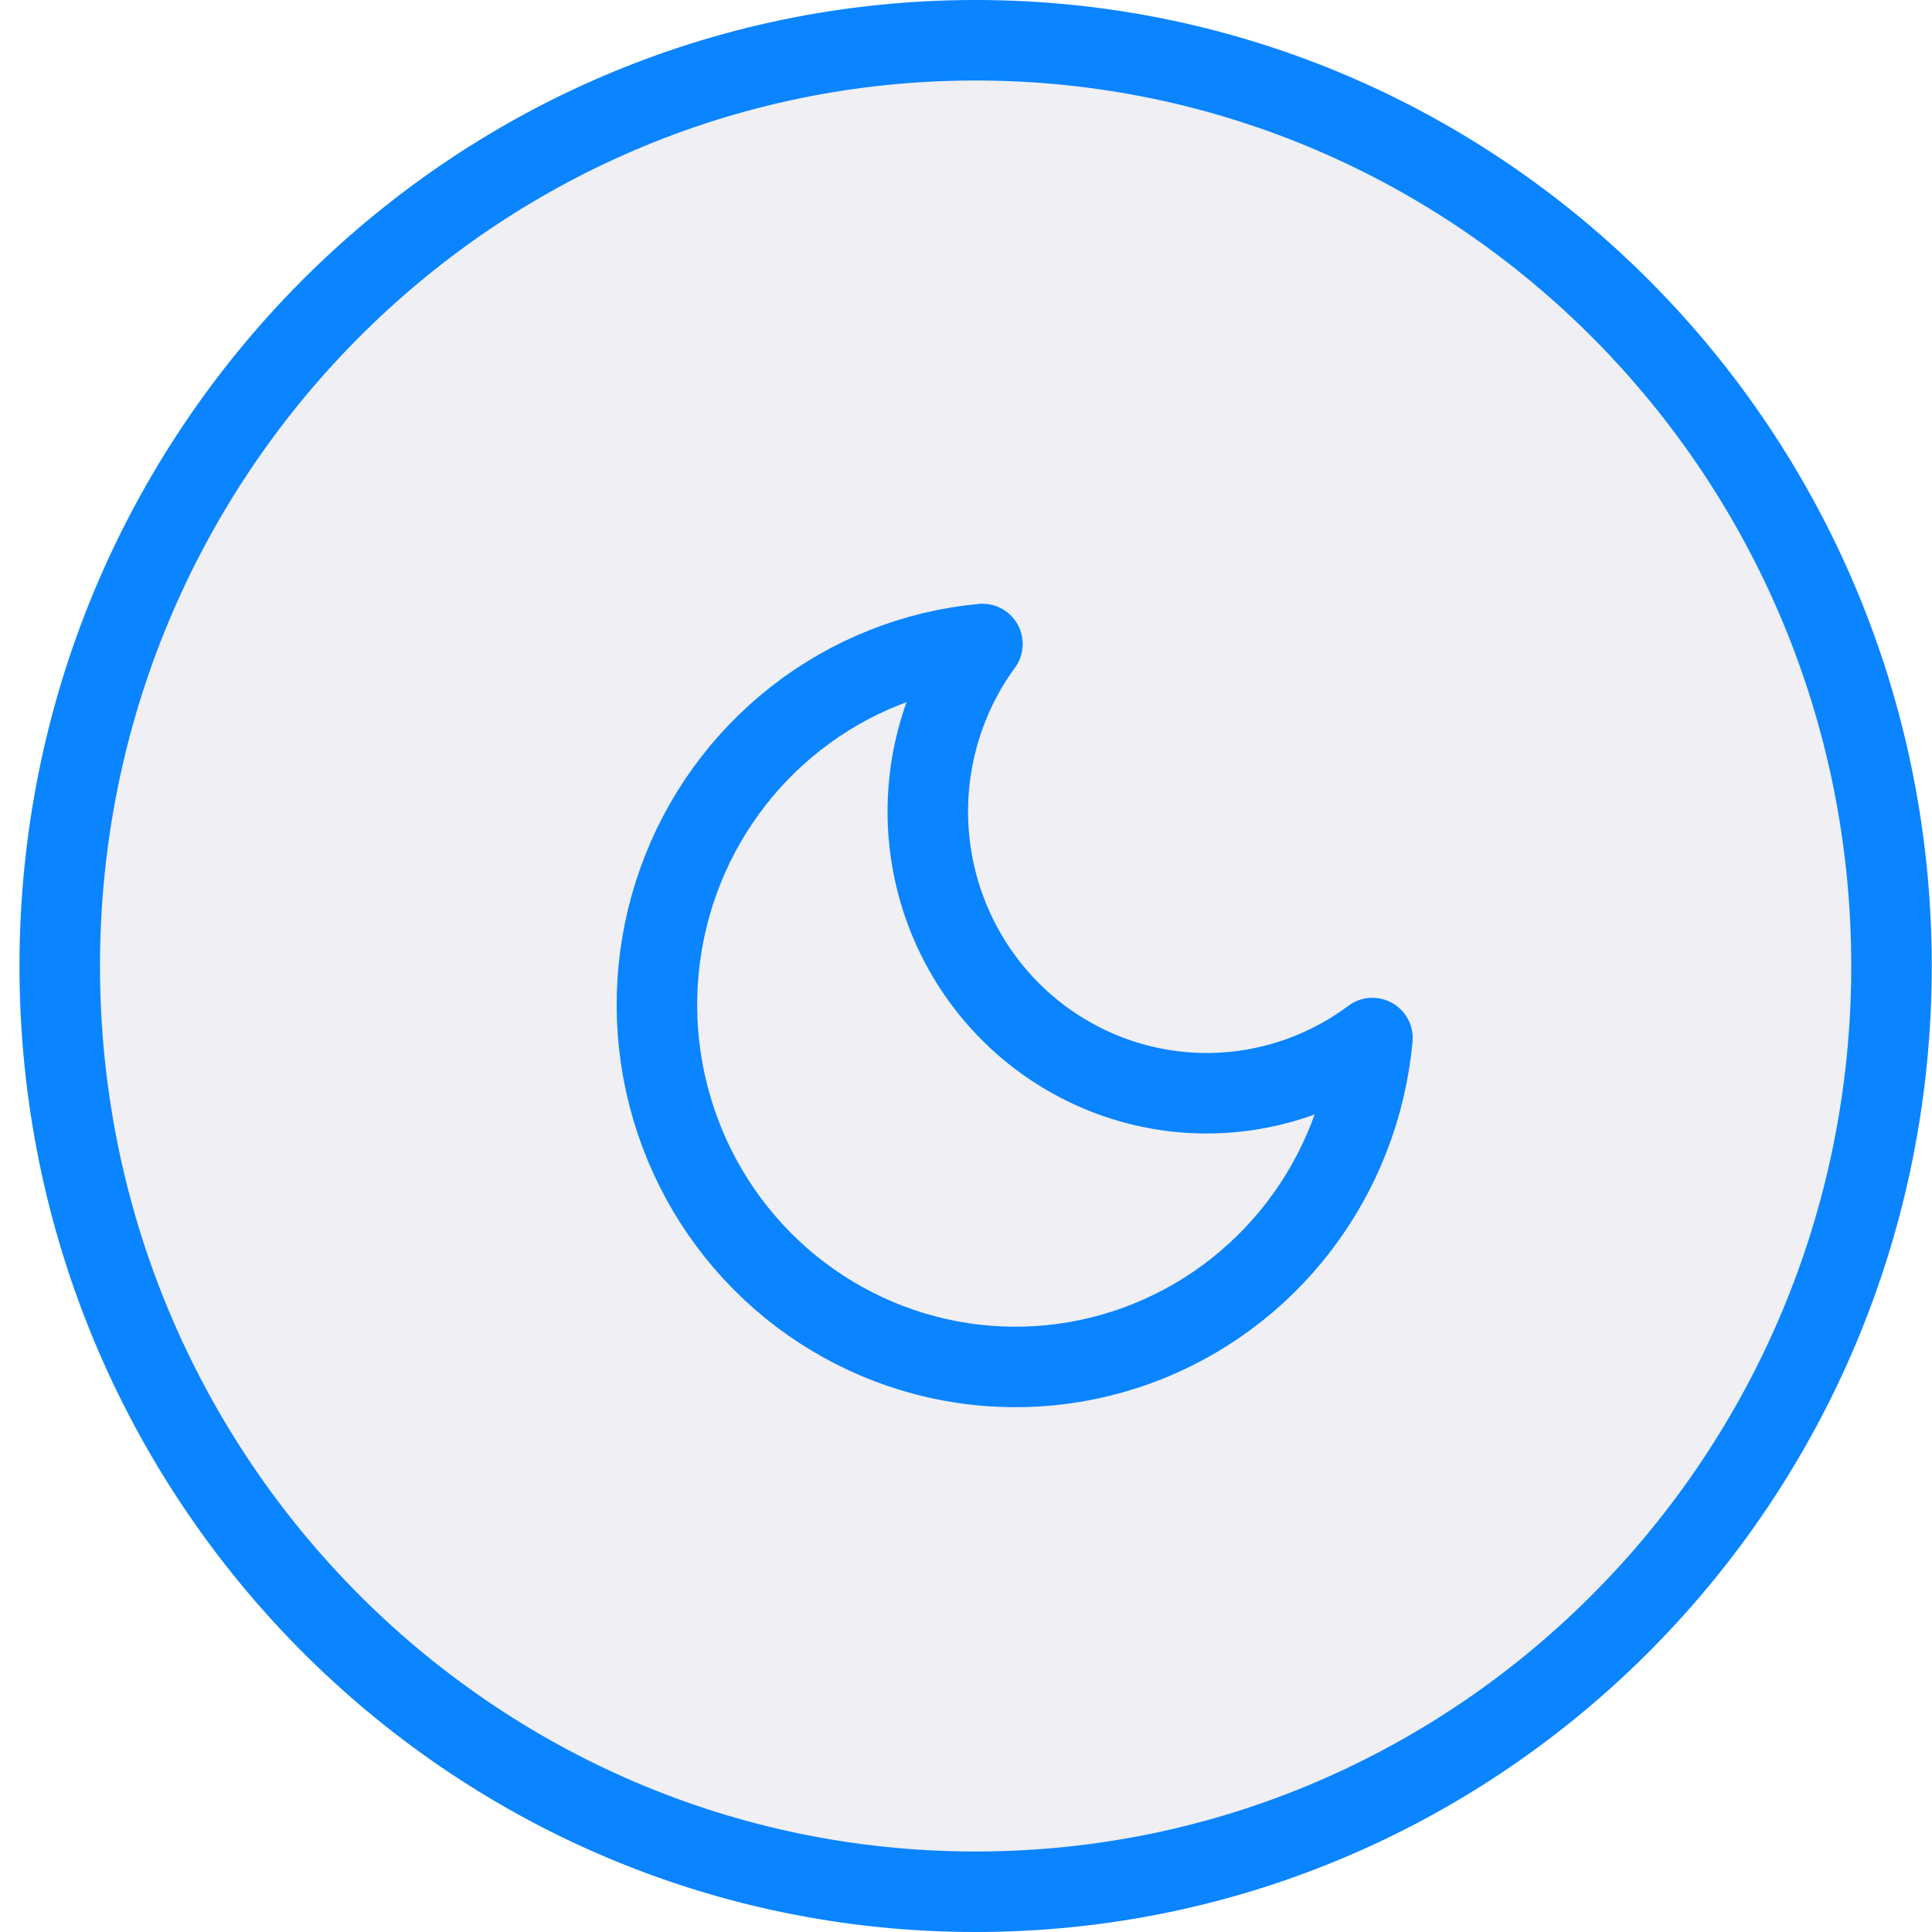
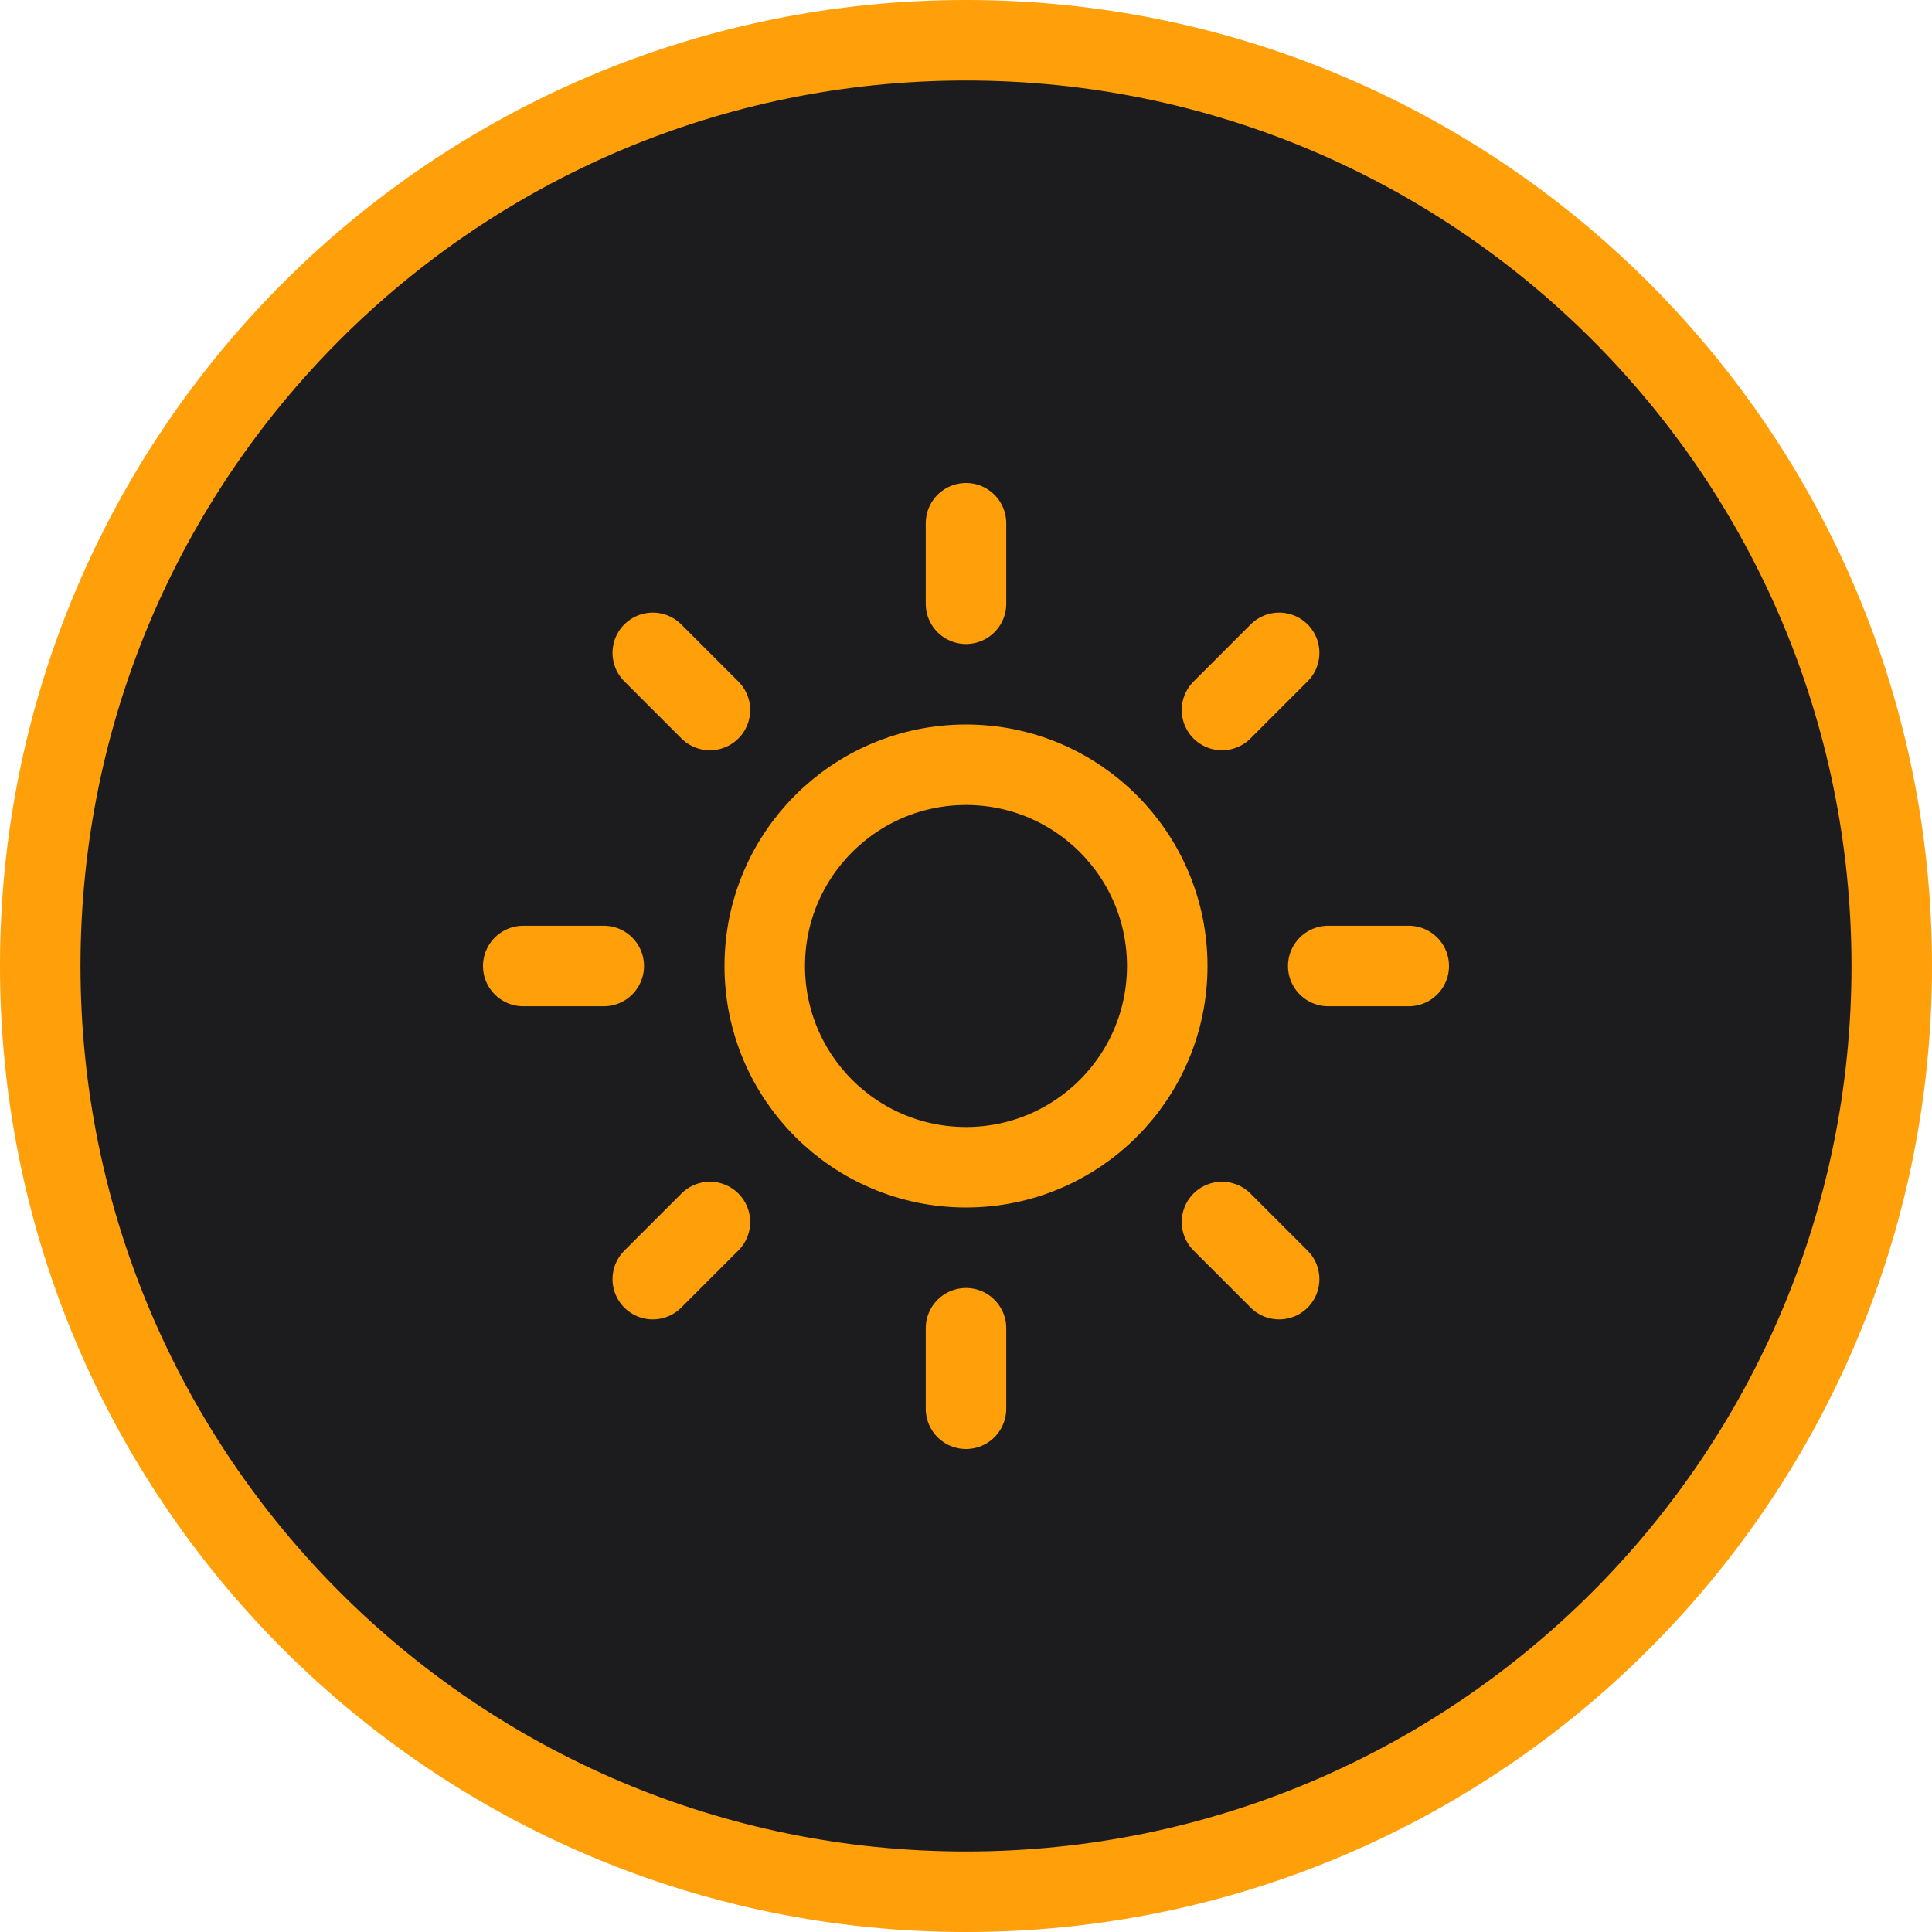
<svg xmlns="http://www.w3.org/2000/svg" width="24" height="24" viewBox="0 0 24 24" fill="none">
-   <path d="M23.497 12C23.497 18.356 18.398 23.5 12.119 23.5C5.841 23.5 0.742 18.356 0.742 12C0.742 5.644 5.841 0.5 12.119 0.5C18.398 0.5 23.497 5.644 23.497 12Z" fill="#EFEFF4" stroke="#0A84FF" />
-   <path d="M17.049 12.895C16.971 13.746 16.655 14.557 16.138 15.233C15.62 15.91 14.923 16.423 14.127 16.713C13.332 17.004 12.47 17.059 11.645 16.873C10.819 16.687 10.063 16.267 9.465 15.663C8.866 15.059 8.451 14.294 8.267 13.46C8.083 12.626 8.138 11.756 8.425 10.952C8.712 10.148 9.221 9.444 9.89 8.921C10.559 8.398 11.362 8.079 12.204 8C11.711 8.674 11.474 9.505 11.535 10.341C11.597 11.177 11.954 11.963 12.54 12.555C13.127 13.148 13.905 13.508 14.732 13.571C15.56 13.633 16.382 13.393 17.049 12.895V12.895Z" stroke="#0A84FF" stroke-linecap="round" stroke-linejoin="round" />
+   <circle cx="12" cy="12" r="11.5" fill="#1C1C1E" stroke="#FF9F0A" />
+   <path d="M12 14.5C13.381 14.5 14.5 13.381 14.5 12C14.5 10.619 13.381 9.5 12 9.5C10.619 9.5 9.5 10.619 9.5 12C9.5 13.381 10.619 14.5 12 14.5Z" stroke="#FF9F0A" stroke-linecap="round" stroke-linejoin="round" />
+   <path d="M12 6.5V7.5" stroke="#FF9F0A" stroke-linecap="round" stroke-linejoin="round" />
+   <path d="M12 16.5V17.5" stroke="#FF9F0A" stroke-linecap="round" stroke-linejoin="round" />
+   <path d="M8.109 8.11L8.819 8.82" stroke="#FF9F0A" stroke-linecap="round" stroke-linejoin="round" />
+   <path d="M15.18 15.18L15.89 15.89" stroke="#FF9F0A" stroke-linecap="round" stroke-linejoin="round" />
+   <path d="M6.5 12H7.5" stroke="#FF9F0A" stroke-linecap="round" stroke-linejoin="round" />
+   <path d="M16.5 12H17.5" stroke="#FF9F0A" stroke-linecap="round" stroke-linejoin="round" />
+   <path d="M8.109 15.89L8.819 15.18" stroke="#FF9F0A" stroke-linecap="round" stroke-linejoin="round" />
+   <path d="M15.18 8.82L15.89 8.11" stroke="#FF9F0A" stroke-linecap="round" stroke-linejoin="round" />
</svg>
